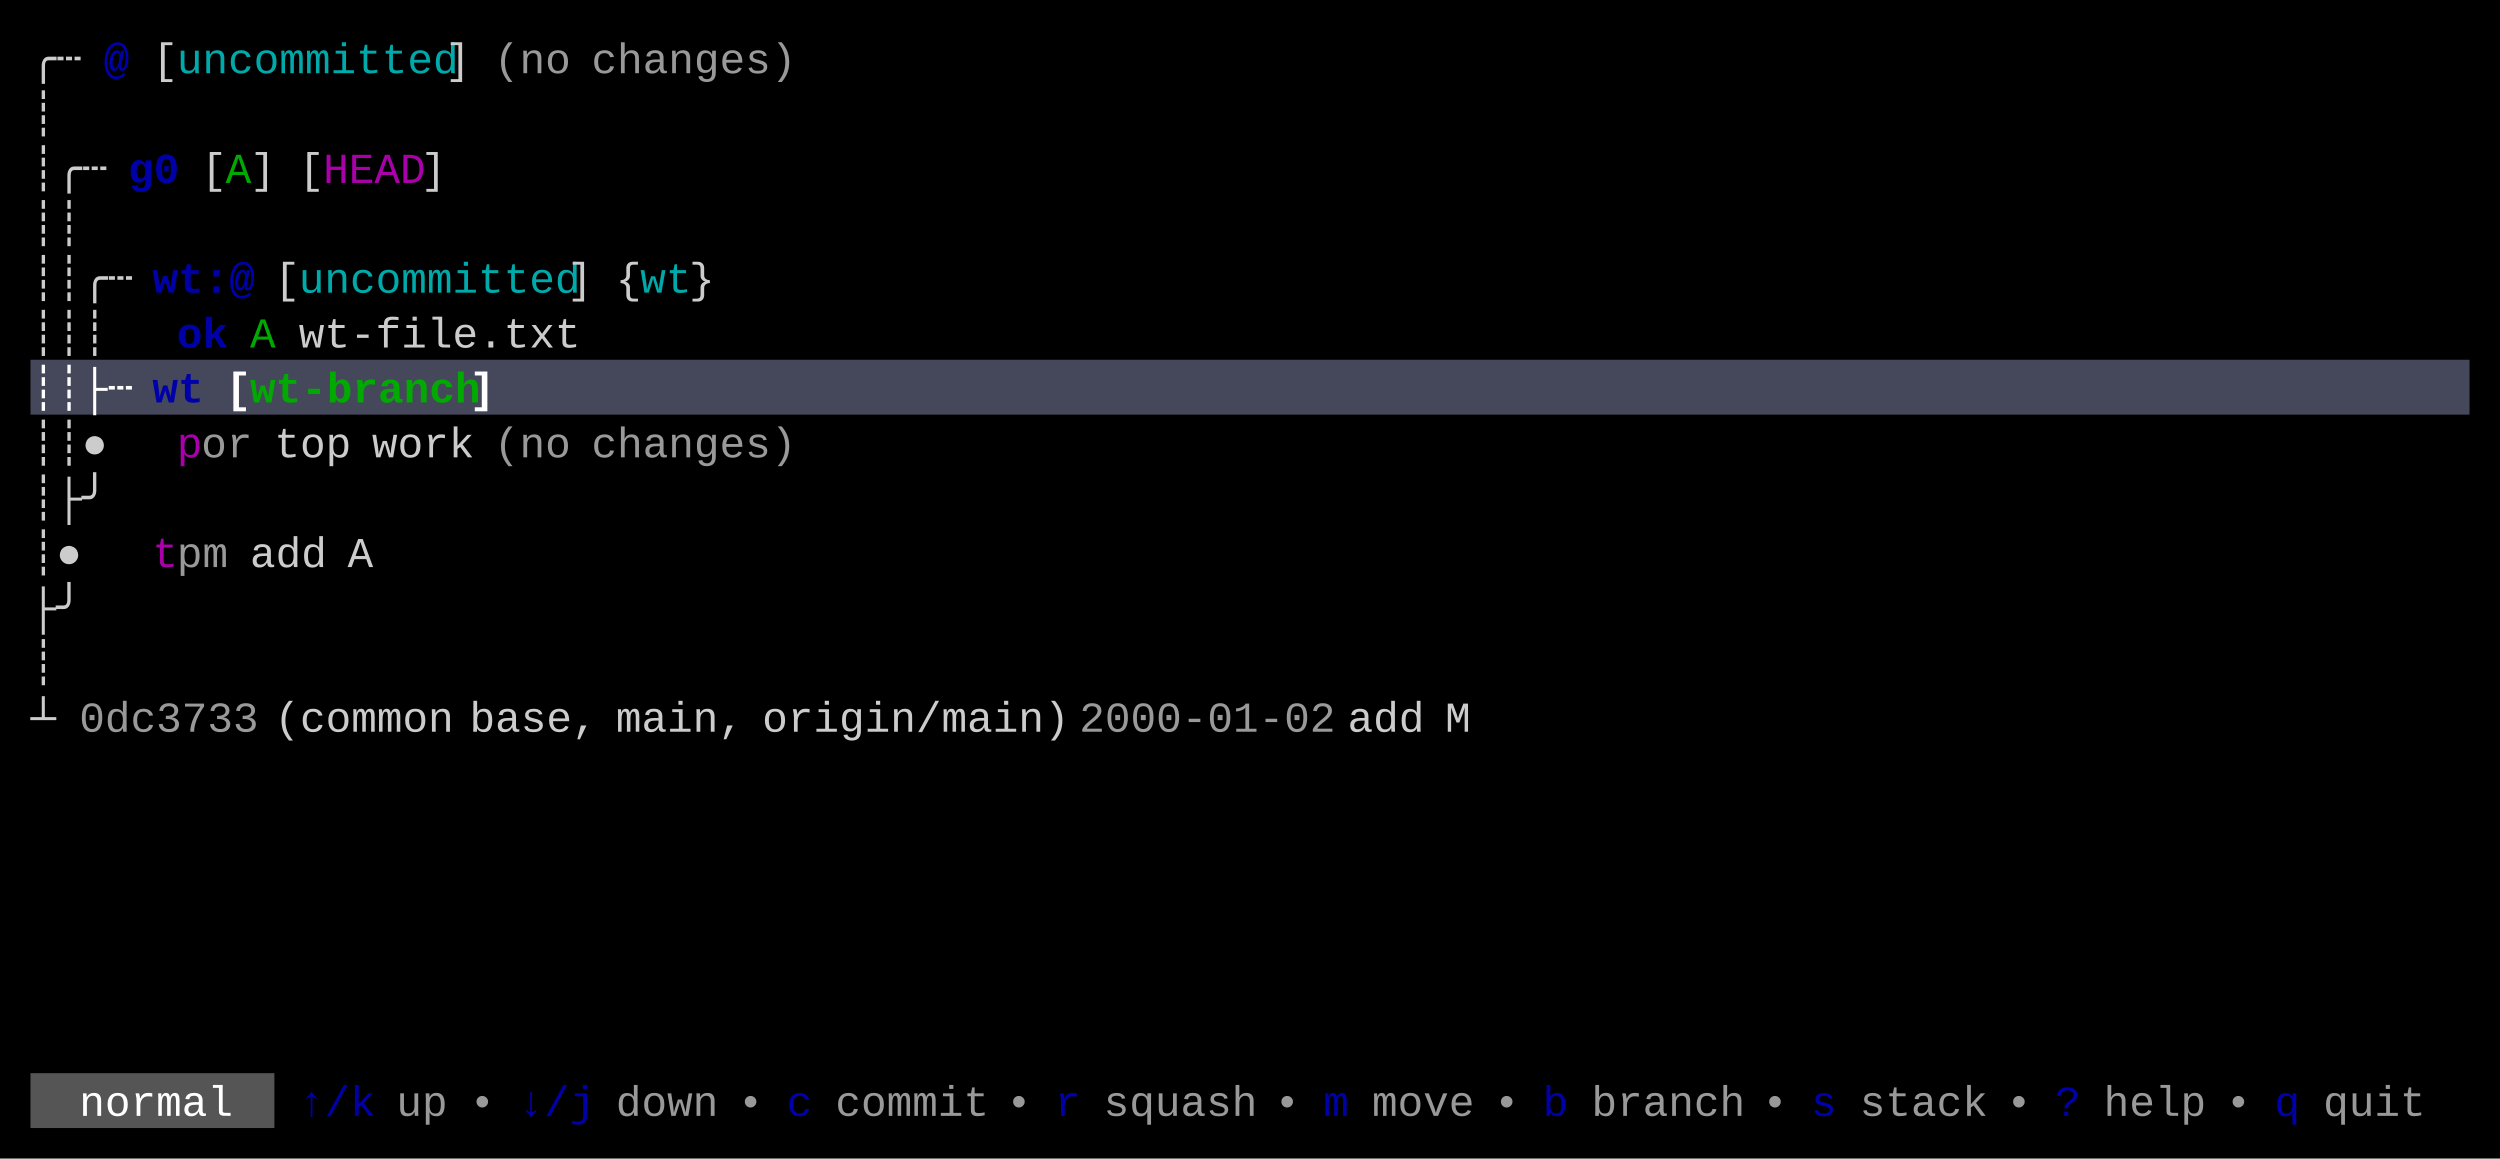
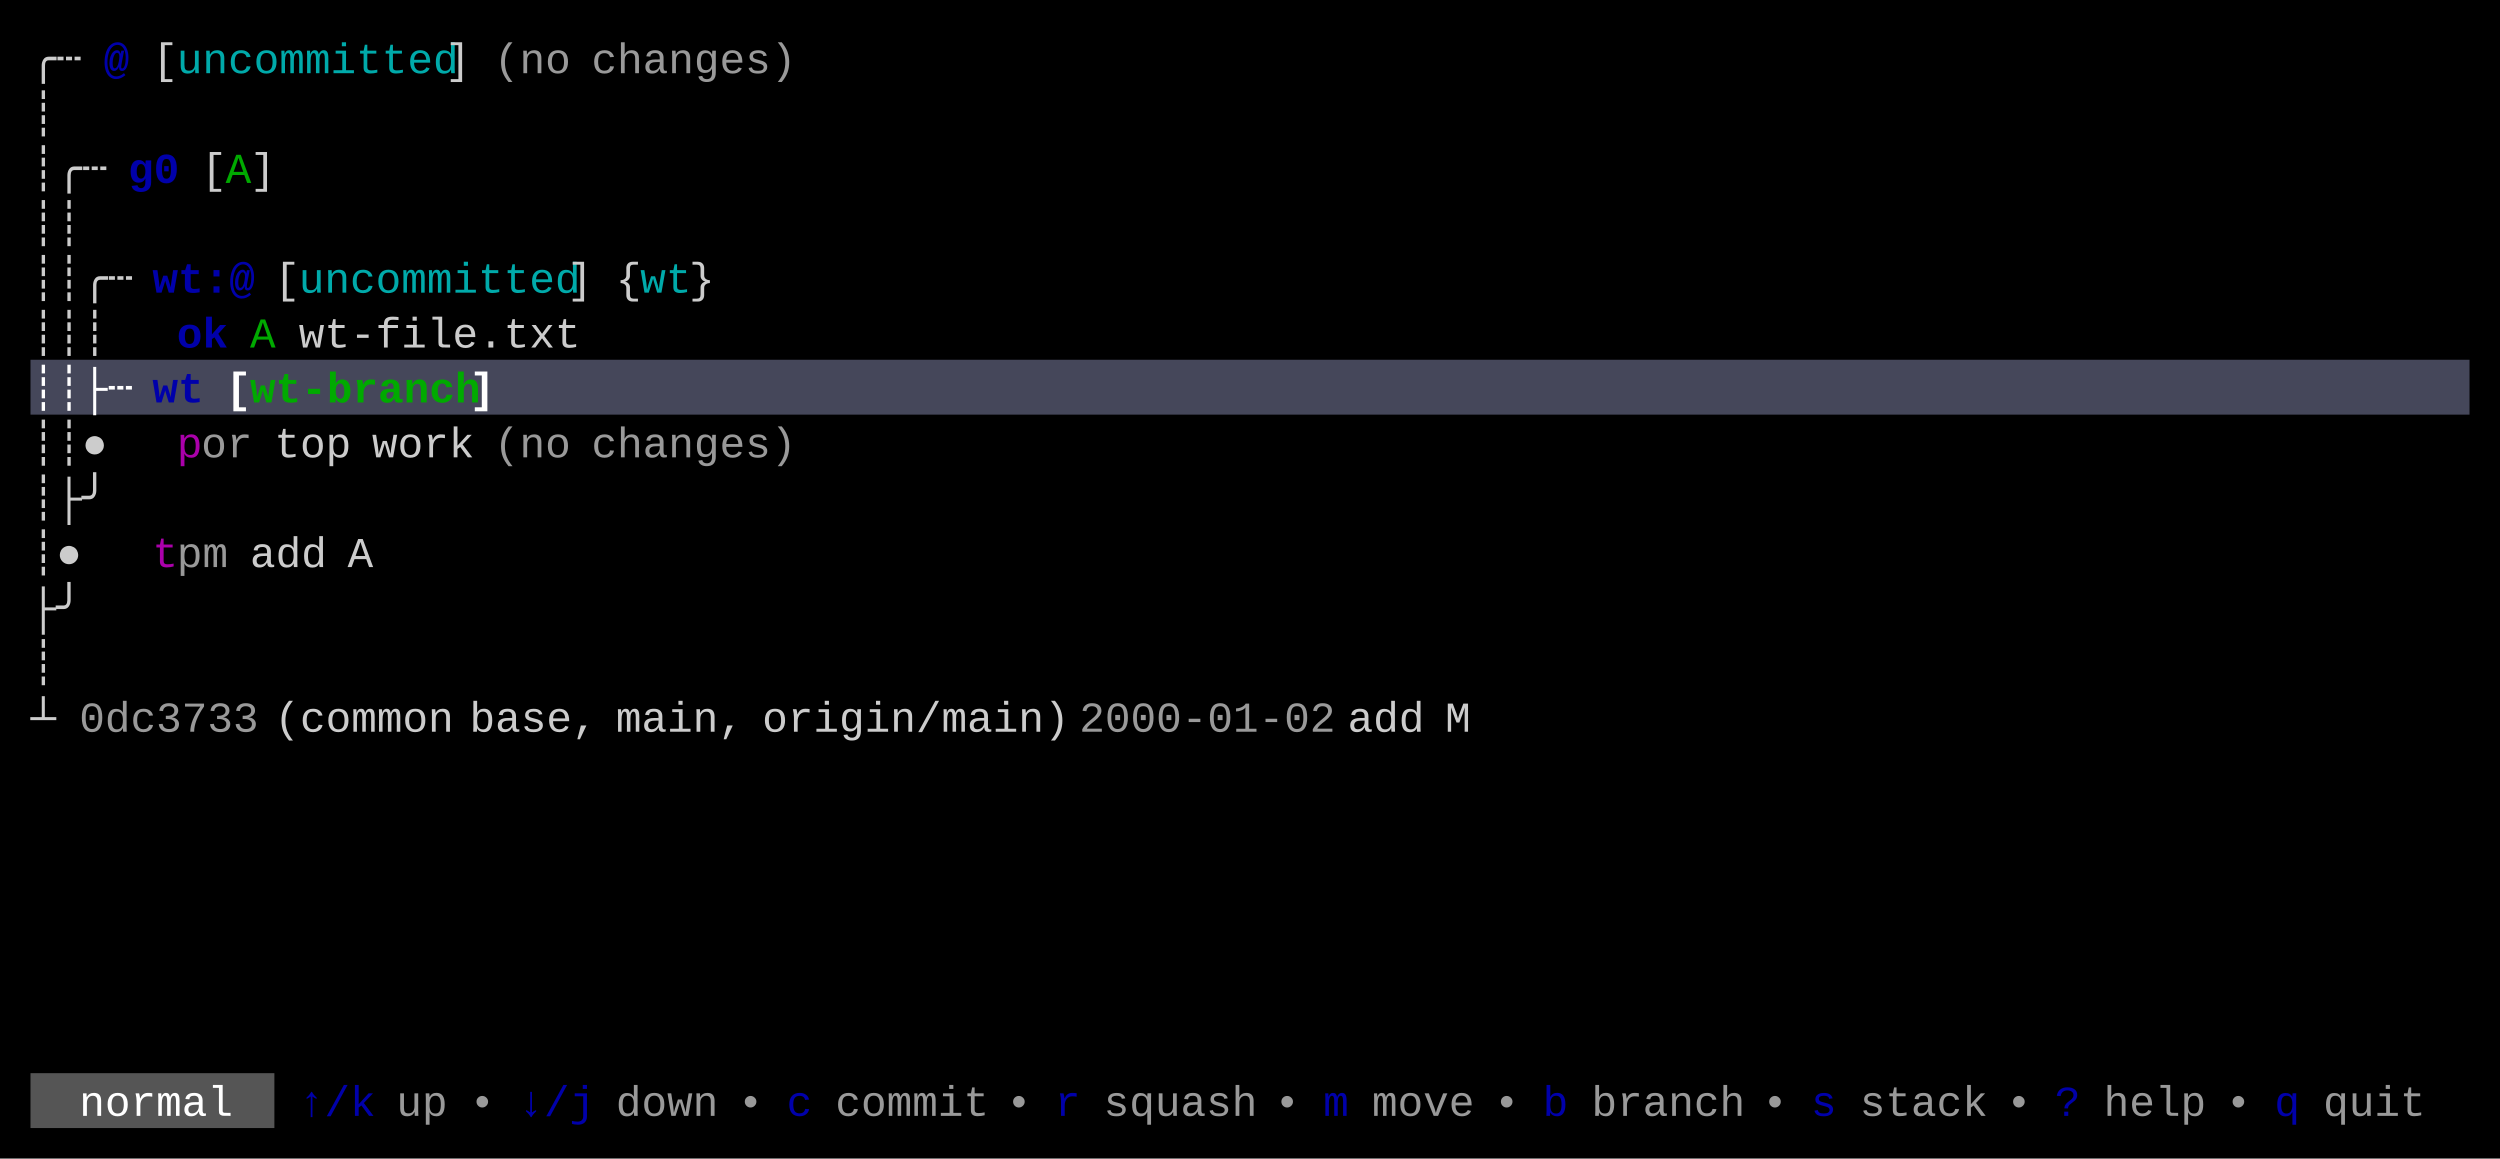
<svg xmlns="http://www.w3.org/2000/svg" width="820" height="380" viewBox="0 0 820 380">
  <rect x="0" y="0" width="820" height="380" fill="#000000" />
  <rect x="10" y="118" width="800" height="18" fill="#45475A" />
  <rect x="10" y="352" width="80" height="18" fill="#555555" />
  <g font-family="Menlo, Monaco, 'Courier New', monospace" font-size="14" xml:space="preserve">
    <text x="10 18" y="24" style="fill:#CCCCCC;">╭┄</text>
    <text x="34" y="24" style="fill:#0000AA;font-weight:bold;">@</text>
    <text x="50" y="24" style="fill:#CCCCCC;">[</text>
    <text x="58 66 74 82 90 98 106 114 122 130 138" y="24" style="fill:#00AAAA;">uncommitted</text>
    <text x="146" y="24" style="fill:#CCCCCC;">]</text>
    <text x="162 170 178" y="24" style="fill:#CCCCCC;opacity:0.75;">(no</text>
    <text x="194 202 210 218 226 234 242 250" y="24" style="fill:#CCCCCC;opacity:0.75;">changes)</text>
    <text x="10" y="42" style="fill:#CCCCCC;">┊</text>
    <text x="10 18 26" y="60" style="fill:#CCCCCC;">┊╭┄</text>
    <text x="42 50" y="60" style="fill:#0000AA;font-weight:bold;">g0</text>
    <text x="66" y="60" style="fill:#CCCCCC;">[</text>
    <text x="74" y="60" style="fill:#00AA00;">A</text>
    <text x="82" y="60" style="fill:#CCCCCC;">]</text>
-     <text x="98" y="60" style="fill:#CCCCCC;">[</text>
-     <text x="106 114 122 130" y="60" style="fill:#AA00AA;">HEAD</text>
-     <text x="138" y="60" style="fill:#CCCCCC;">]</text>
    <text x="10 18" y="78" style="fill:#CCCCCC;">┊┊</text>
    <text x="10 18 26 34" y="96" style="fill:#CCCCCC;">┊┊╭┄</text>
    <text x="50 58 66 74" y="96" style="fill:#0000AA;font-weight:bold;">wt:@</text>
    <text x="90" y="96" style="fill:#CCCCCC;">[</text>
    <text x="98 106 114 122 130 138 146 154 162 170 178" y="96" style="fill:#00AAAA;">uncommitted</text>
    <text x="186" y="96" style="fill:#CCCCCC;">]</text>
    <text x="202" y="96" style="fill:#CCCCCC;">{</text>
    <text x="210 218" y="96" style="fill:#00AAAA;">wt</text>
    <text x="226" y="96" style="fill:#CCCCCC;">}</text>
    <text x="10 18 26" y="114" style="fill:#CCCCCC;">┊┊┊</text>
    <text x="58 66" y="114" style="fill:#0000AA;font-weight:bold;">ok</text>
    <text x="82" y="114" style="fill:#00AA00;">A</text>
    <text x="98 106 114 122 130 138 146 154 162 170 178" y="114" style="fill:#CCCCCC;">wt-file.txt</text>
    <text x="10 18 26 34" y="132" style="fill:#FFFFFF;font-weight:bold;">┊┊├┄</text>
    <text x="50 58" y="132" style="fill:#0000AA;font-weight:bold;">wt</text>
    <text x="74" y="132" style="fill:#FFFFFF;font-weight:bold;">[</text>
    <text x="82 90 98 106 114 122 130 138 146" y="132" style="fill:#00AA00;font-weight:bold;">wt-branch</text>
    <text x="154" y="132" style="fill:#FFFFFF;font-weight:bold;">]</text>
    <text x="10 18 26" y="150" style="fill:#CCCCCC;">┊┊●</text>
    <text x="58" y="150" style="fill:#AA00AA;">p</text>
    <text x="66 74" y="150" style="fill:#CCCCCC;opacity:0.75;">or</text>
    <text x="90 98 106" y="150" style="fill:#CCCCCC;">top</text>
    <text x="122 130 138 146" y="150" style="fill:#CCCCCC;">work</text>
    <text x="162 170 178" y="150" style="fill:#CCCCCC;opacity:0.75;">(no</text>
    <text x="194 202 210 218 226 234 242 250" y="150" style="fill:#CCCCCC;opacity:0.75;">changes)</text>
    <text x="10 18 26" y="168" style="fill:#CCCCCC;">┊├╯</text>
    <text x="10 18" y="186" style="fill:#CCCCCC;">┊●</text>
    <text x="50" y="186" style="fill:#AA00AA;">t</text>
    <text x="58 66" y="186" style="fill:#CCCCCC;opacity:0.75;">pm</text>
    <text x="82 90 98" y="186" style="fill:#CCCCCC;">add</text>
    <text x="114" y="186" style="fill:#CCCCCC;">A</text>
    <text x="10 18" y="204" style="fill:#CCCCCC;">├╯</text>
    <text x="10" y="222" style="fill:#CCCCCC;">┊</text>
    <text x="10" y="240" style="fill:#CCCCCC;">┴</text>
    <text x="26 34 42 50 58 66 74" y="240" style="fill:#CCCCCC;opacity:0.75;">0dc3733</text>
    <text x="90 98 106 114 122 130 138" y="240" style="fill:#CCCCCC;">(common</text>
    <text x="154 162 170 178 186" y="240" style="fill:#CCCCCC;">base,</text>
    <text x="202 210 218 226 234" y="240" style="fill:#CCCCCC;">main,</text>
    <text x="250 258 266 274 282 290 298 306 314 322 330 338" y="240" style="fill:#CCCCCC;">origin/main)</text>
    <text x="354 362 370 378 386 394 402 410 418 426" y="240" style="fill:#CCCCCC;opacity:0.75;">2000-01-02</text>
    <text x="442 450 458" y="240" style="fill:#CCCCCC;">add</text>
    <text x="474" y="240" style="fill:#CCCCCC;">M</text>
    <text x="26 34 42 50 58 66" y="366" style="fill:#FFFFFF;">normal</text>
    <text x="98 106 114" y="366" style="fill:#0000AA;">↑/k</text>
    <text x="130 138" y="366" style="fill:#CCCCCC;opacity:0.75;">up</text>
    <text x="154" y="366" style="fill:#CCCCCC;opacity:0.75;">•</text>
    <text x="170 178 186" y="366" style="fill:#0000AA;">↓/j</text>
    <text x="202 210 218 226" y="366" style="fill:#CCCCCC;opacity:0.75;">down</text>
    <text x="242" y="366" style="fill:#CCCCCC;opacity:0.75;">•</text>
    <text x="258" y="366" style="fill:#0000AA;">c</text>
    <text x="274 282 290 298 306 314" y="366" style="fill:#CCCCCC;opacity:0.75;">commit</text>
    <text x="330" y="366" style="fill:#CCCCCC;opacity:0.75;">•</text>
    <text x="346" y="366" style="fill:#0000AA;">r</text>
    <text x="362 370 378 386 394 402" y="366" style="fill:#CCCCCC;opacity:0.75;">squash</text>
    <text x="418" y="366" style="fill:#CCCCCC;opacity:0.75;">•</text>
    <text x="434" y="366" style="fill:#0000AA;">m</text>
    <text x="450 458 466 474" y="366" style="fill:#CCCCCC;opacity:0.75;">move</text>
    <text x="490" y="366" style="fill:#CCCCCC;opacity:0.75;">•</text>
    <text x="506" y="366" style="fill:#0000AA;">b</text>
    <text x="522 530 538 546 554 562" y="366" style="fill:#CCCCCC;opacity:0.75;">branch</text>
    <text x="578" y="366" style="fill:#CCCCCC;opacity:0.75;">•</text>
    <text x="594" y="366" style="fill:#0000AA;">s</text>
    <text x="610 618 626 634 642" y="366" style="fill:#CCCCCC;opacity:0.75;">stack</text>
    <text x="658" y="366" style="fill:#CCCCCC;opacity:0.75;">•</text>
    <text x="674" y="366" style="fill:#0000AA;">?</text>
    <text x="690 698 706 714" y="366" style="fill:#CCCCCC;opacity:0.75;">help</text>
    <text x="730" y="366" style="fill:#CCCCCC;opacity:0.75;">•</text>
    <text x="746" y="366" style="fill:#0000AA;">q</text>
    <text x="762 770 778 786" y="366" style="fill:#CCCCCC;opacity:0.75;">quit</text>
  </g>
</svg>
